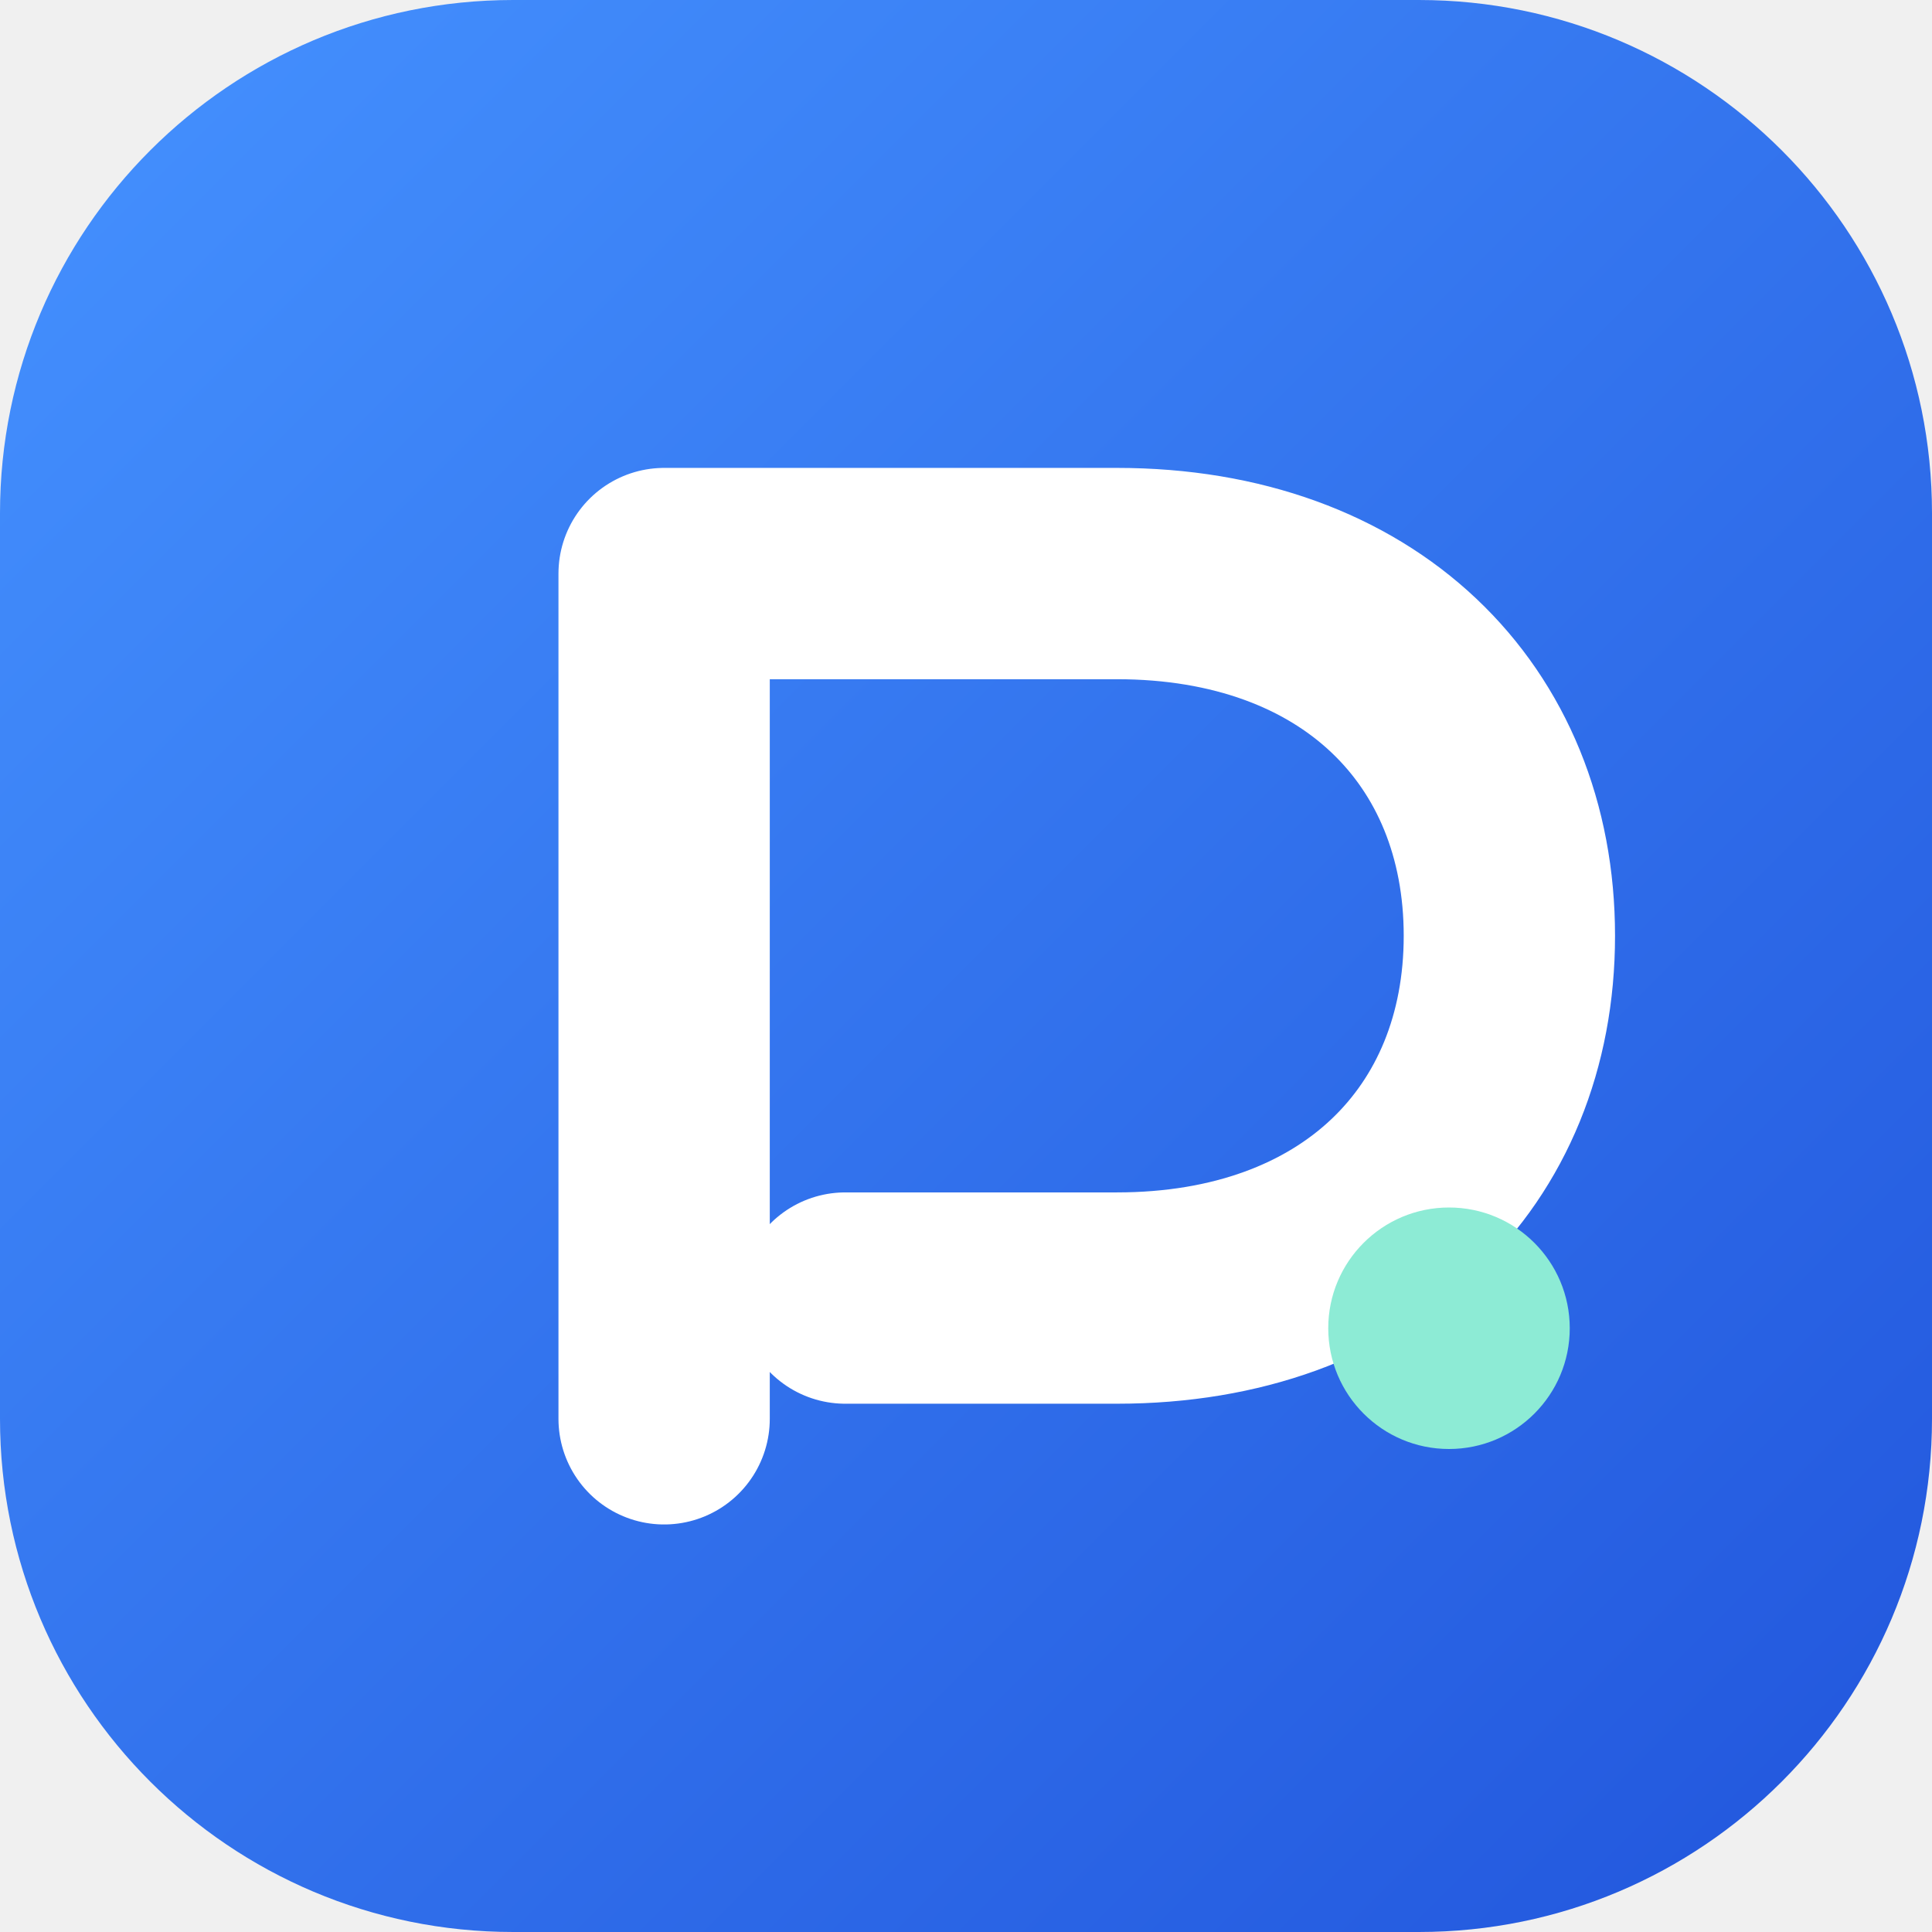
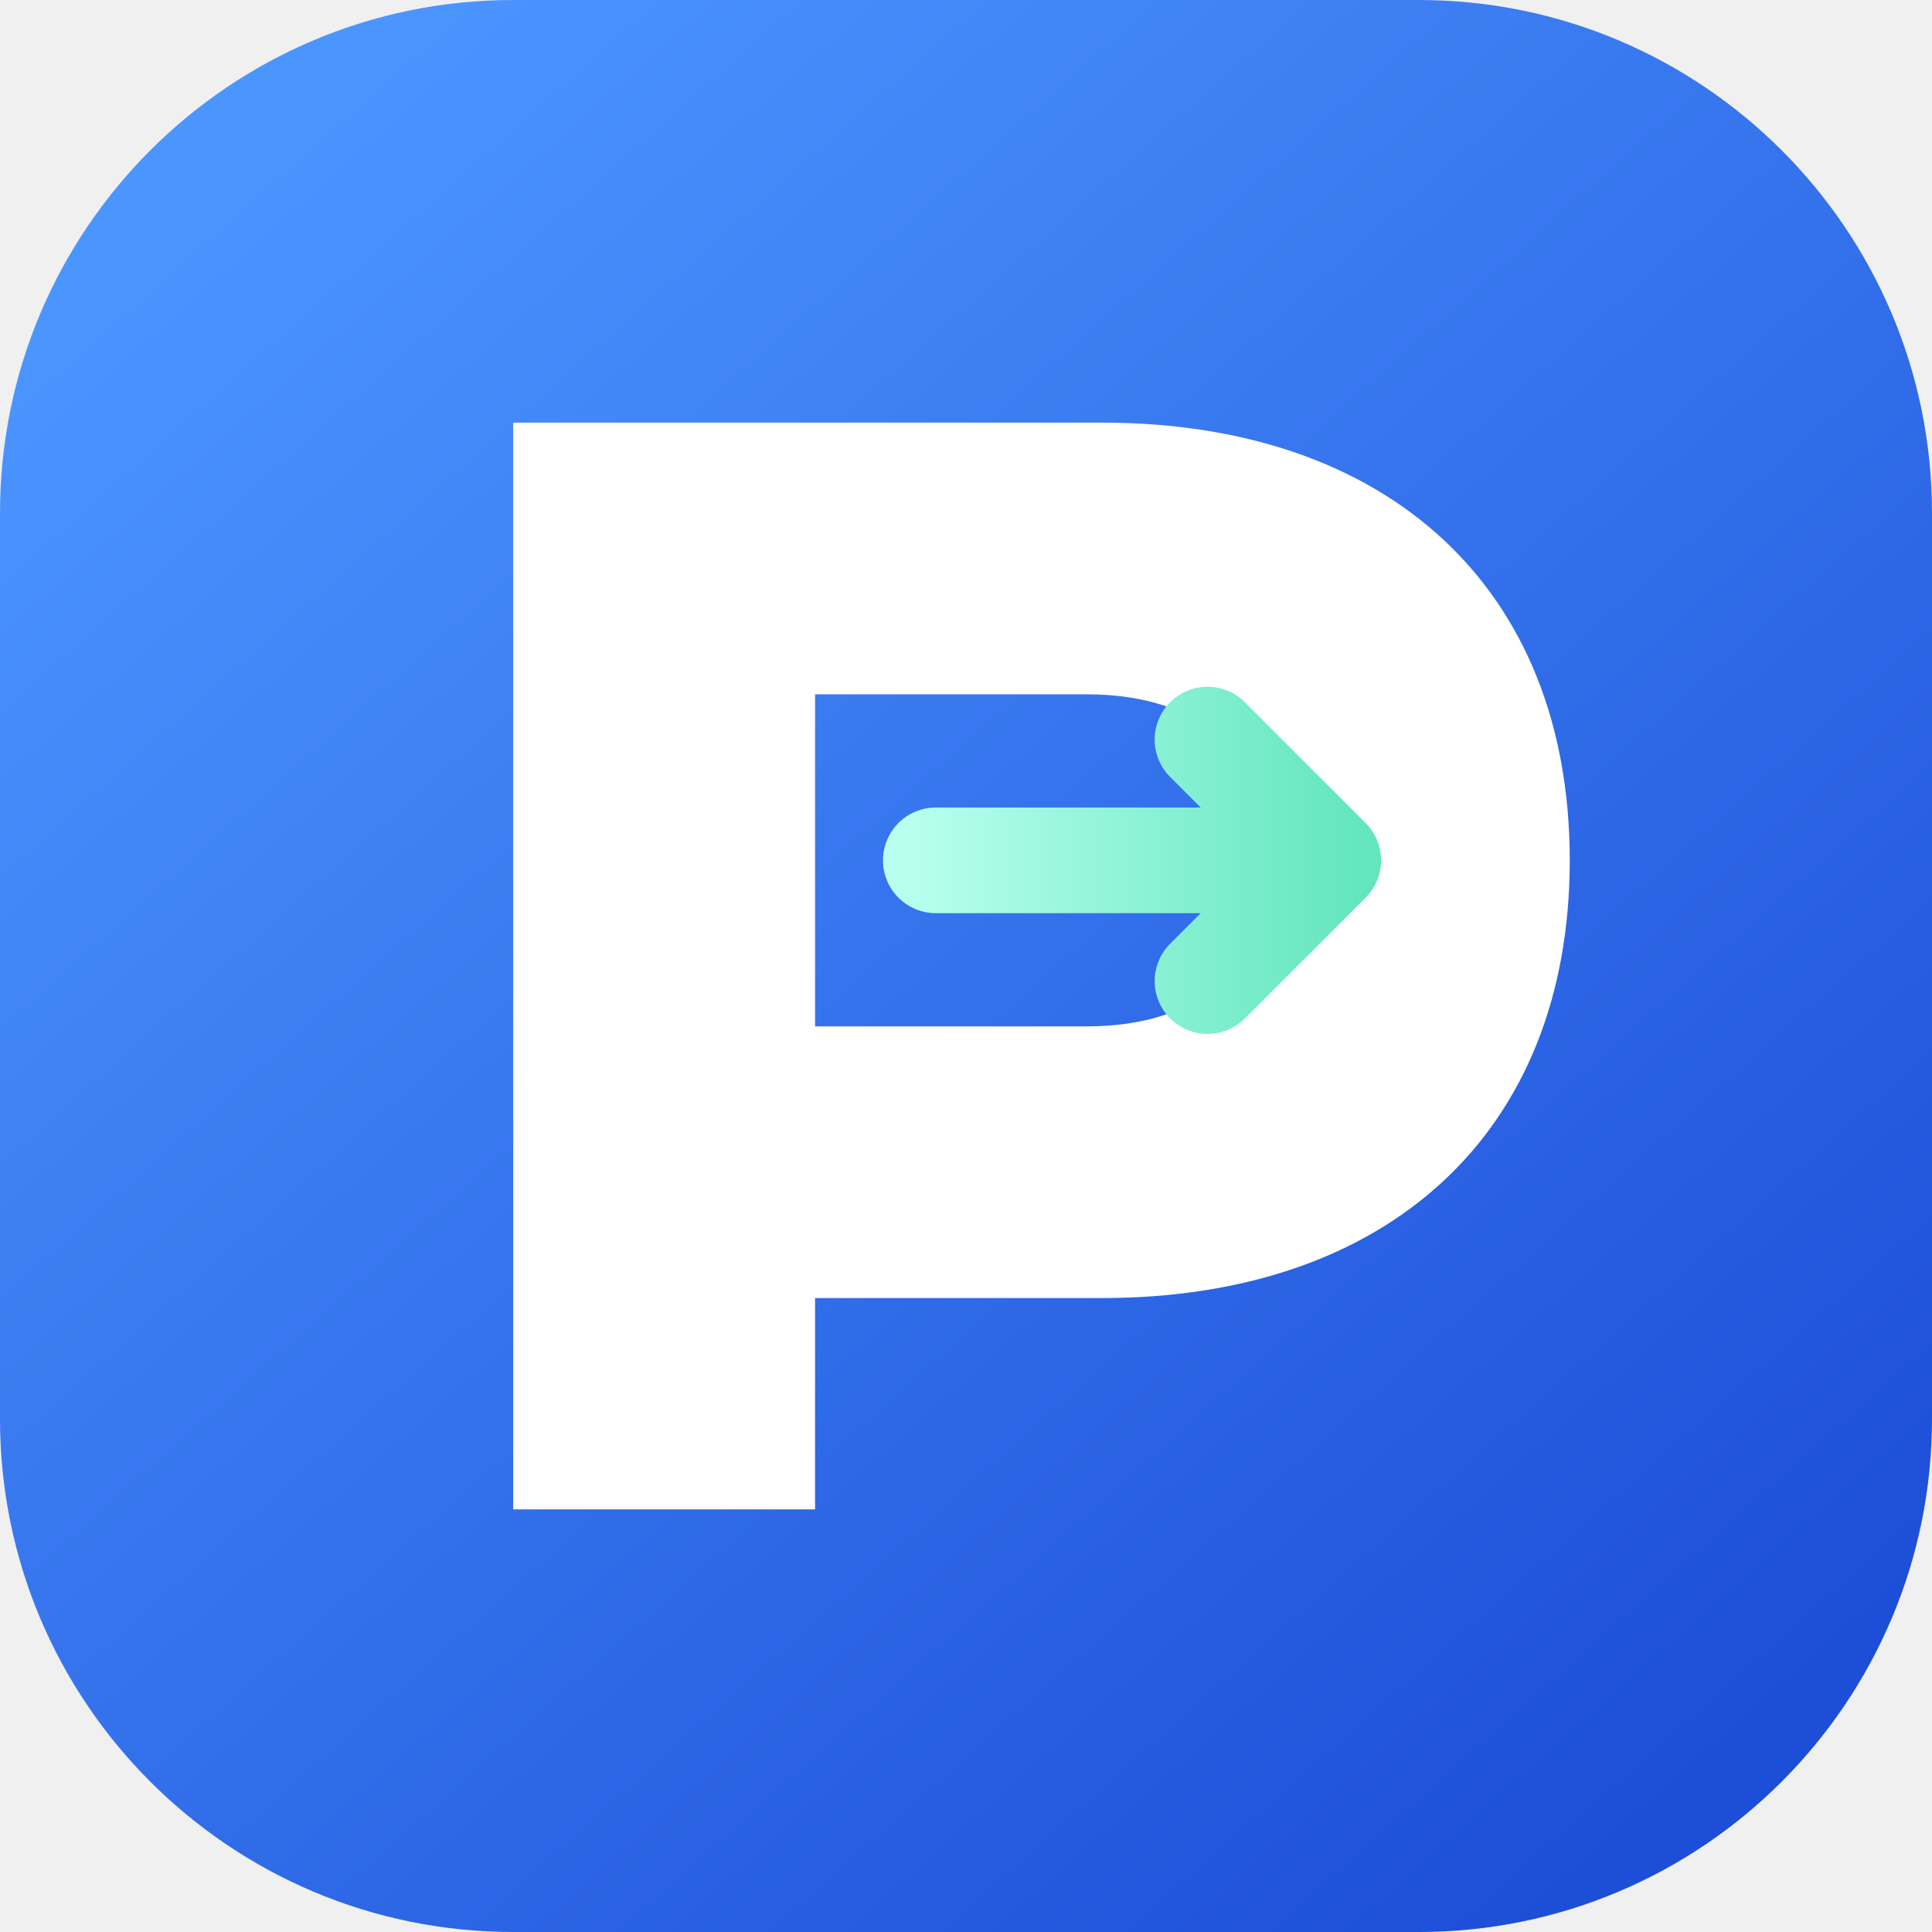
<svg xmlns="http://www.w3.org/2000/svg" viewBox="0 0 64 64" role="img" aria-labelledby="title">
  <defs>
-     <linearGradient id="background" x1="0" y1="0" x2="1" y2="1">
-       <stop stop-color="#4592ff" />
-       <stop offset="1" stop-color="#2155dc" />
+     <linearGradient id="background" x1="8" y1="5" x2="56" y2="59" gradientUnits="userSpaceOnUse">
+       <stop stop-color="#4b95ff" />
+       <stop offset="1" stop-color="#1d4ed8" />
+     </linearGradient>
+     <linearGradient id="flow" x1="30" y1="29" x2="45" y2="29" gradientUnits="userSpaceOnUse">
+       <stop stop-color="#b9fff0" />
+       <stop offset="1" stop-color="#63e6be" />
    </linearGradient>
  </defs>
  <rect width="64" height="64" rx="17" fill="url(#background)" />
-   <path d="M22 47V19h15c8 0 13 5 13 12S45 43 37 43H28" fill="none" stroke="#fff" stroke-width="7" stroke-linecap="round" stroke-linejoin="round" />
-   <circle cx="48" cy="44" r="4" fill="#8debd5" />
+   <path d="M17 14h19.5C46 14 52 19.5 52 28.5S46 43 36.5 43H27v7H17V14Zm10 9v11h9c3.8 0 6-2 6-5.5S39.8 23 36 23h-9Z" fill="#fff" />
+   <path d="M31 28.5h13m-4-4 4 4-4 4" fill="none" stroke="url(#flow)" stroke-width="3.5" stroke-linecap="round" stroke-linejoin="round" />
</svg>
